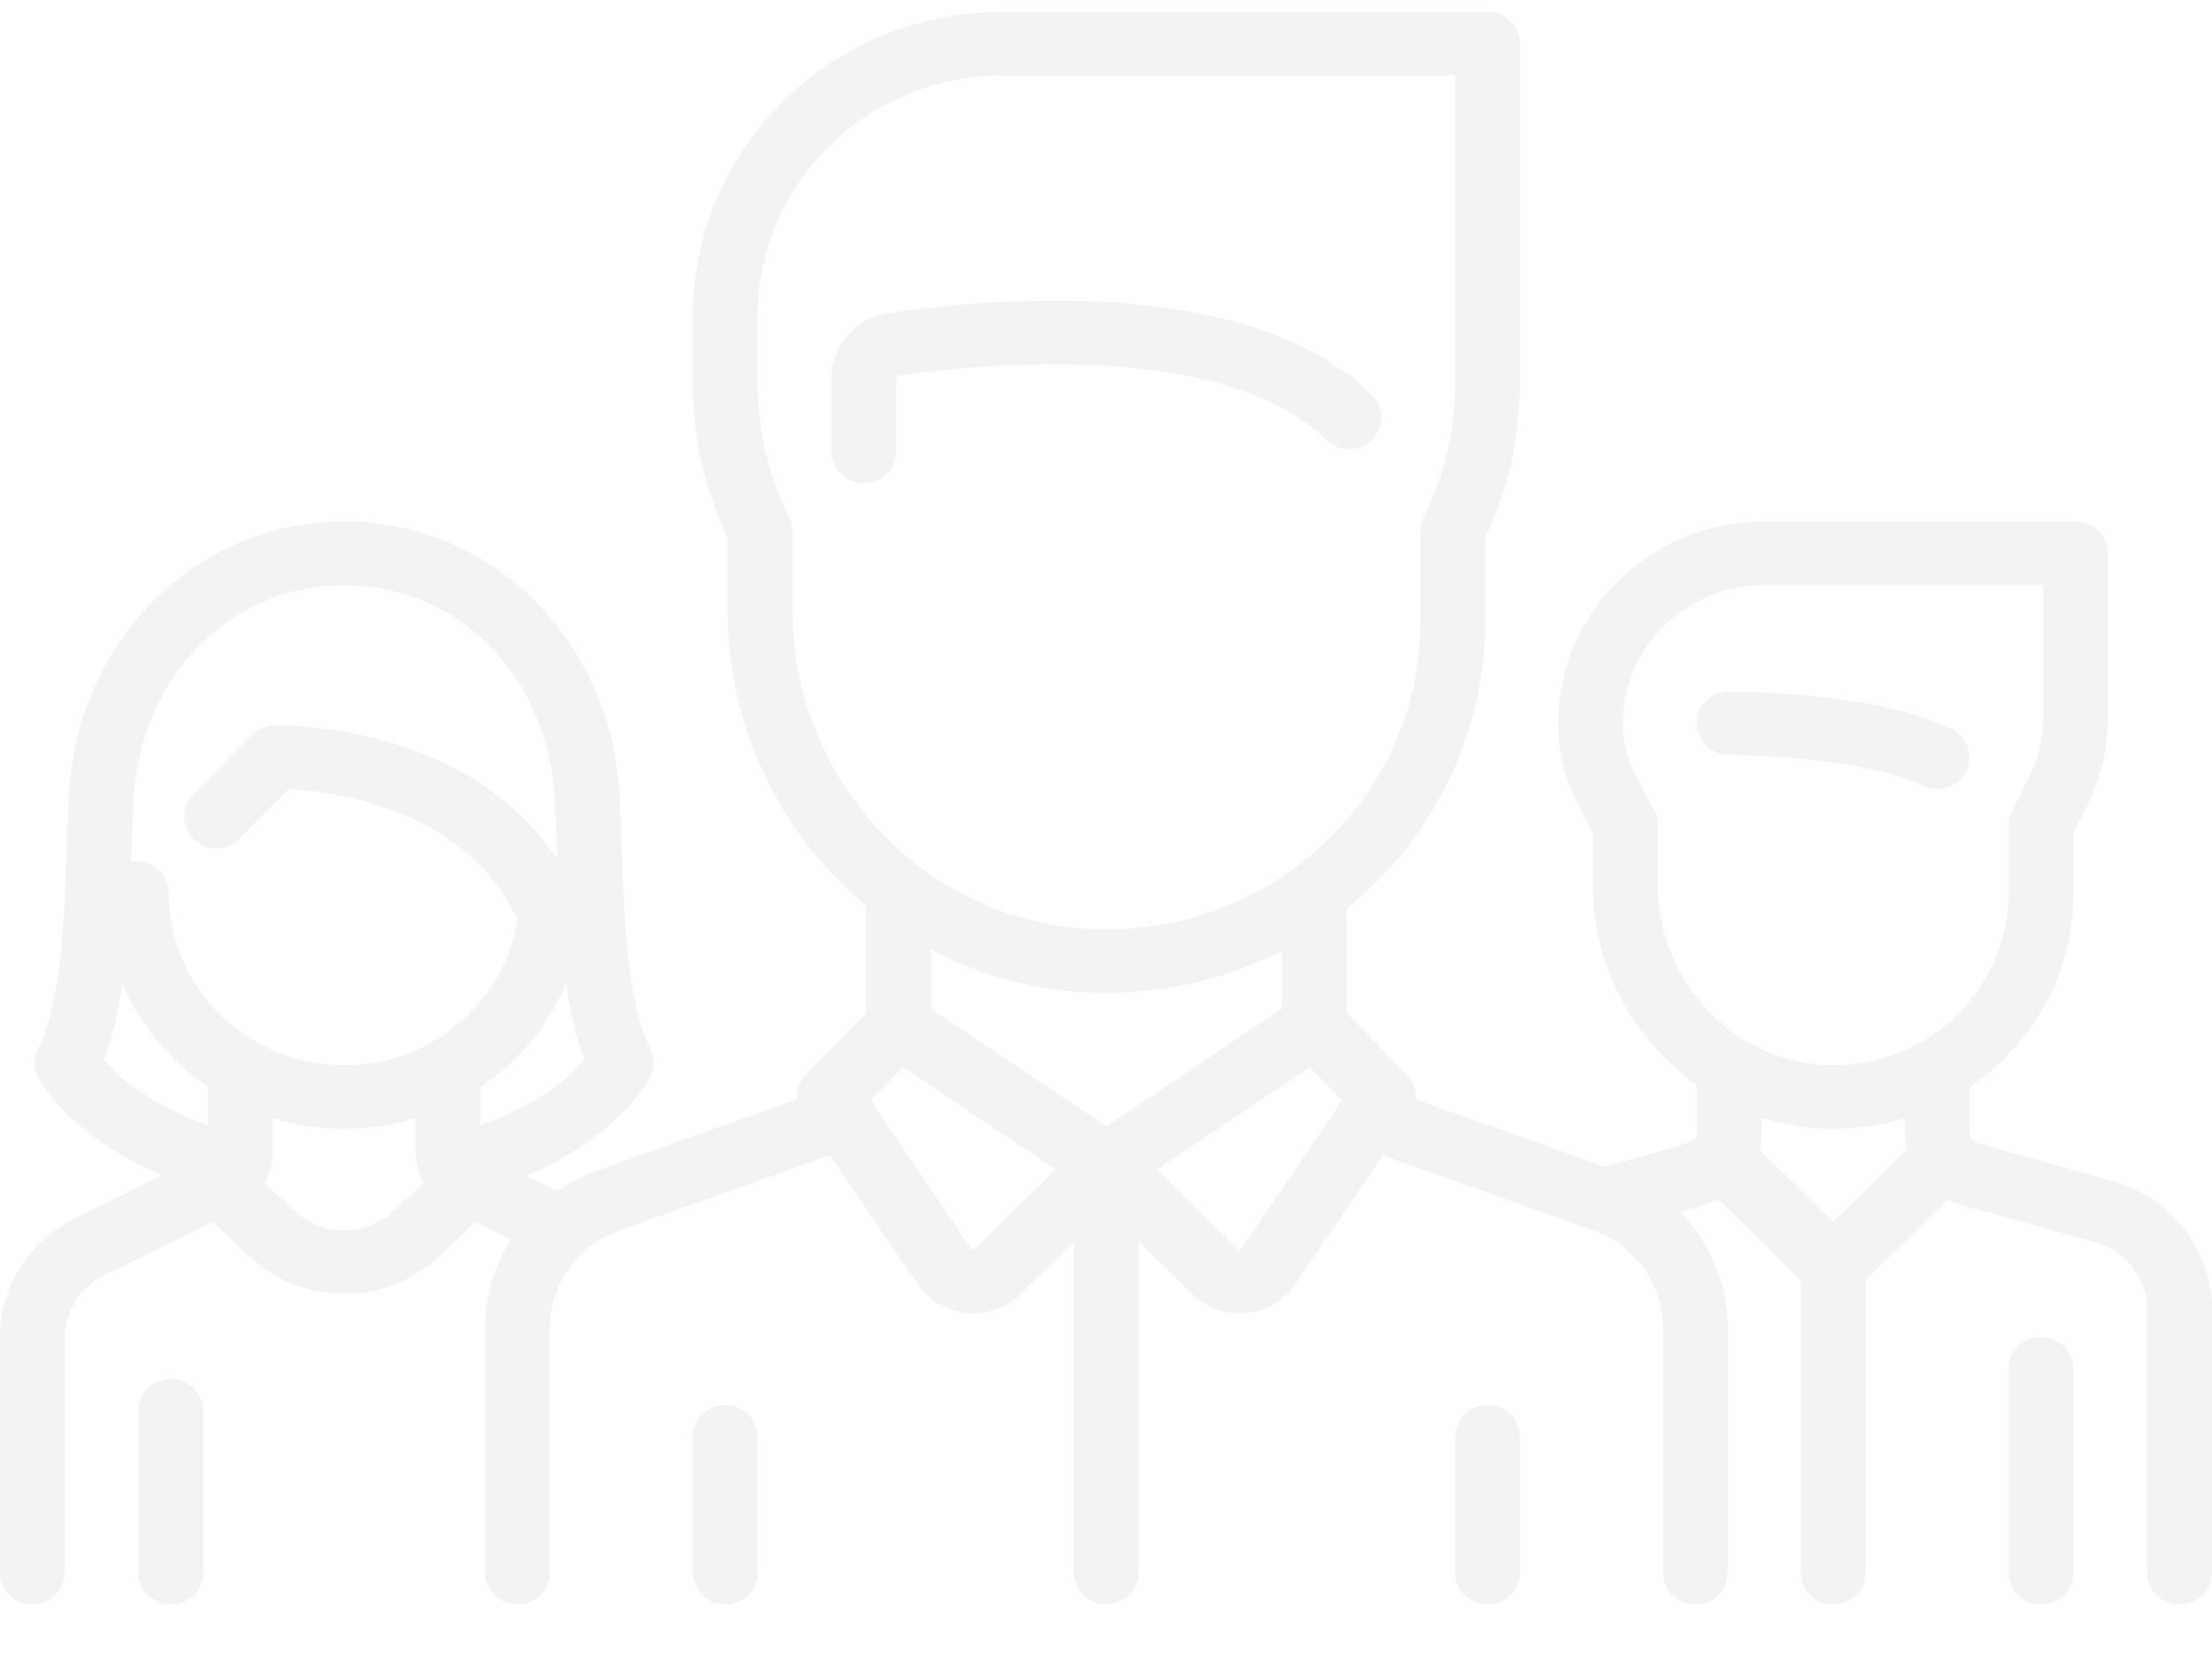
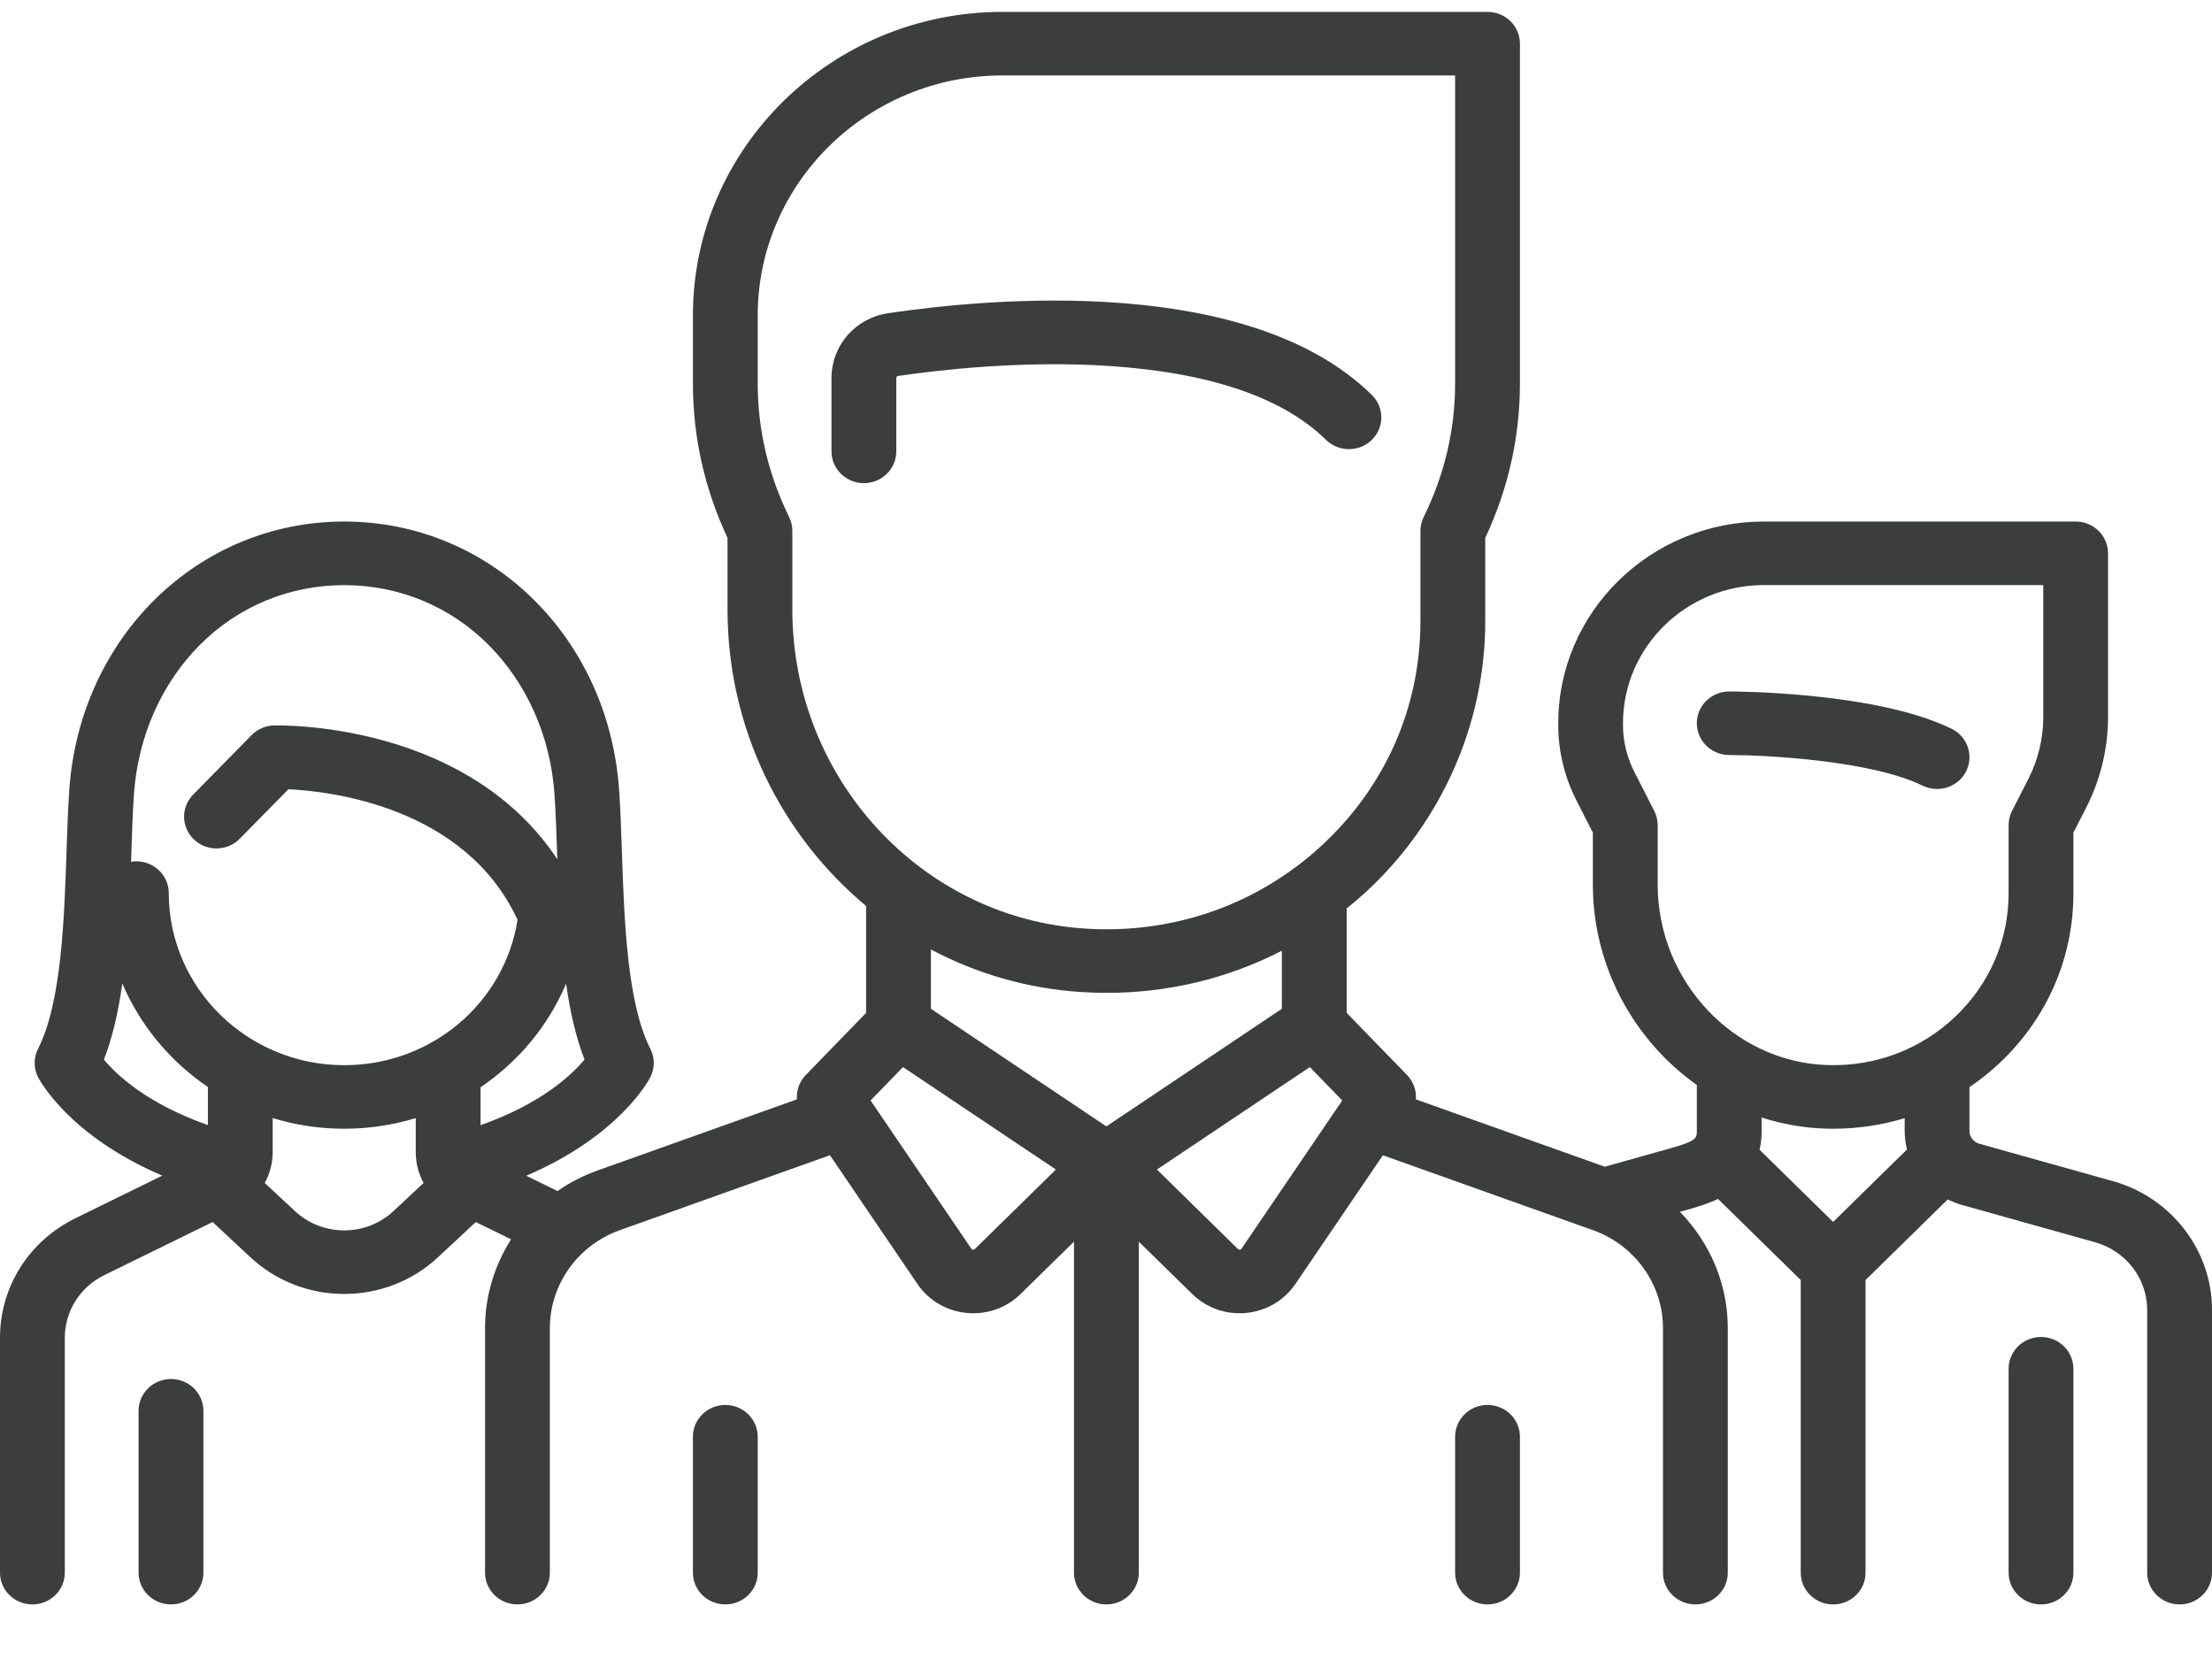
<svg xmlns="http://www.w3.org/2000/svg" width="40" height="30" viewBox="0 0 40 30" fill="none">
-   <path fill-rule="evenodd" clip-rule="evenodd" d="M38.212 21.36L35.792 20.682C35.688 20.652 35.614 20.558 35.614 20.451V19.659C35.811 19.525 35.999 19.375 36.175 19.208C37.026 18.398 37.494 17.312 37.494 16.15V15.057L37.728 14.598C37.985 14.094 38.12 13.53 38.12 12.967V10.006C38.12 9.688 37.858 9.431 37.535 9.431H31.896C29.846 9.431 28.178 11.067 28.178 13.078V13.112C28.178 13.58 28.291 14.049 28.504 14.468L28.804 15.057V15.995C28.804 17.483 29.552 18.817 30.684 19.62L30.684 20.451C30.684 20.579 30.684 20.632 30.2 20.767L29.019 21.098L25.604 19.88C25.616 19.722 25.561 19.561 25.444 19.44L24.352 18.316V16.428C24.468 16.334 24.581 16.239 24.692 16.137C26.069 14.872 26.858 13.085 26.858 11.235V9.727C27.274 8.839 27.485 7.901 27.485 6.934V0.789C27.485 0.472 27.223 0.215 26.899 0.215H18.128C15.041 0.215 12.53 2.678 12.53 5.705V6.934C12.53 7.901 12.741 8.84 13.156 9.727V11.024C13.156 13.172 14.13 15.107 15.662 16.383V18.316L14.571 19.44C14.453 19.561 14.399 19.722 14.411 19.88L10.806 21.166C10.545 21.259 10.302 21.385 10.082 21.538L9.516 21.261C11.201 20.541 11.735 19.529 11.76 19.479C11.843 19.317 11.843 19.127 11.76 18.965C11.338 18.137 11.287 16.618 11.246 15.398C11.232 14.991 11.219 14.608 11.194 14.266C10.995 11.51 8.858 9.431 6.224 9.431C3.591 9.431 1.454 11.51 1.254 14.266C1.23 14.608 1.217 14.992 1.203 15.398C1.162 16.618 1.111 18.137 0.688 18.965C0.606 19.127 0.606 19.317 0.688 19.479C0.714 19.529 1.247 20.539 2.935 21.259L1.363 22.03C0.522 22.443 0 23.271 0 24.193V28.438C0 28.756 0.262 29.013 0.586 29.013C0.91 29.013 1.172 28.756 1.172 28.438V24.193C1.172 23.709 1.446 23.274 1.887 23.058L3.845 22.098L4.526 22.733C5.002 23.177 5.613 23.399 6.224 23.399C6.835 23.399 7.447 23.177 7.923 22.733L8.604 22.098L9.242 22.411C8.942 22.883 8.771 23.436 8.771 24.016V28.439C8.771 28.756 9.033 29.013 9.357 29.013C9.68 29.013 9.943 28.756 9.943 28.439V24.016C9.943 23.227 10.451 22.516 11.207 22.246L15.008 20.89L16.59 23.218C16.792 23.516 17.116 23.707 17.479 23.742C17.52 23.746 17.56 23.748 17.6 23.748C17.92 23.748 18.227 23.624 18.456 23.399L19.421 22.453V28.439C19.421 28.756 19.684 29.013 20.007 29.013C20.331 29.013 20.593 28.756 20.593 28.439V22.453L21.559 23.399C21.788 23.624 22.094 23.748 22.415 23.748C22.455 23.748 22.495 23.746 22.535 23.742C22.898 23.707 23.223 23.516 23.425 23.218L25.007 20.891L28.808 22.246C29.564 22.516 30.072 23.227 30.072 24.016V28.439C30.072 28.756 30.334 29.013 30.658 29.013C30.981 29.013 31.244 28.756 31.244 28.439V24.016C31.244 23.217 30.92 22.468 30.377 21.913L30.522 21.873C30.668 21.832 30.867 21.776 31.067 21.68L32.563 23.147V28.439C32.563 28.756 32.825 29.013 33.149 29.013C33.473 29.013 33.735 28.756 33.735 28.439V23.147L35.221 21.69C35.3 21.729 35.383 21.762 35.47 21.787L37.89 22.465C38.442 22.62 38.828 23.122 38.828 23.685V28.439C38.828 28.756 39.09 29.013 39.414 29.013C39.738 29.013 40 28.756 40 28.439V23.685C40 22.611 39.265 21.655 38.212 21.36ZM3.759 20.345C2.663 19.958 2.113 19.442 1.879 19.161C2.039 18.75 2.142 18.281 2.212 17.785C2.536 18.545 3.077 19.193 3.759 19.656V20.345ZM7.116 21.9C6.616 22.366 5.833 22.366 5.333 21.9L4.788 21.392C4.88 21.223 4.931 21.032 4.931 20.831V20.218C5.34 20.344 5.774 20.411 6.225 20.411C6.674 20.411 7.109 20.343 7.518 20.219L7.518 20.831C7.518 21.032 7.568 21.223 7.66 21.392L7.116 21.9ZM6.225 19.262C4.475 19.262 3.052 17.866 3.052 16.15C3.052 15.833 2.789 15.575 2.466 15.575C2.433 15.575 2.401 15.579 2.37 15.584L2.375 15.436C2.388 15.041 2.4 14.668 2.423 14.348C2.498 13.315 2.919 12.364 3.608 11.668C4.303 10.967 5.232 10.581 6.225 10.581C7.217 10.581 8.146 10.967 8.841 11.668C9.53 12.364 9.951 13.315 10.026 14.348C10.049 14.668 10.061 15.041 10.075 15.436L10.078 15.538C9.441 14.575 8.456 13.865 7.184 13.464C6.009 13.094 4.998 13.117 4.955 13.118C4.802 13.122 4.656 13.185 4.55 13.293L3.493 14.369C3.268 14.597 3.275 14.961 3.508 15.181C3.741 15.402 4.112 15.395 4.336 15.166L5.216 14.272C5.974 14.308 8.411 14.586 9.359 16.633C9.12 18.142 7.798 19.262 6.225 19.262ZM8.69 20.347L8.69 19.661C9.371 19.201 9.913 18.554 10.237 17.788C10.307 18.283 10.411 18.752 10.57 19.161C10.337 19.44 9.785 19.96 8.69 20.347ZM14.328 11.024V9.598C14.328 9.512 14.308 9.426 14.27 9.349C13.893 8.583 13.702 7.77 13.702 6.934V5.705C13.702 3.311 15.687 1.364 18.128 1.364H26.313V6.934C26.313 7.77 26.122 8.583 25.745 9.349C25.706 9.427 25.686 9.512 25.686 9.598V11.235C25.686 12.791 25.049 14.234 23.89 15.299C23.746 15.432 23.596 15.556 23.441 15.673L23.434 15.677L23.43 15.68C22.345 16.488 21.016 16.88 19.628 16.792C16.656 16.604 14.328 14.07 14.328 11.024ZM17.628 22.587L17.627 22.587C17.623 22.591 17.614 22.6 17.595 22.598C17.576 22.596 17.568 22.585 17.565 22.581L15.743 19.9L16.329 19.296L19.094 21.149L17.628 22.587ZM20.007 20.369L16.834 18.242V17.169C17.655 17.605 18.575 17.877 19.552 17.939C19.707 17.949 19.86 17.954 20.013 17.954C21.134 17.954 22.212 17.691 23.18 17.192V18.242L20.007 20.369ZM22.45 22.581C22.447 22.585 22.439 22.596 22.42 22.598C22.402 22.601 22.392 22.592 22.388 22.587L22.387 22.587L20.921 21.149L23.686 19.296L24.272 19.9L22.45 22.581ZM33.149 22.096L31.819 20.792C31.843 20.689 31.856 20.575 31.856 20.451L31.855 20.208C32.224 20.327 32.613 20.397 33.016 20.409C33.061 20.41 33.106 20.411 33.151 20.411C33.596 20.411 34.029 20.345 34.443 20.22V20.451C34.443 20.566 34.457 20.678 34.485 20.786L33.149 22.096ZM35.359 18.383C34.738 18.974 33.917 19.287 33.051 19.26C31.355 19.21 29.976 17.746 29.976 15.995V14.921C29.976 14.832 29.955 14.744 29.914 14.664L29.552 13.954C29.42 13.694 29.349 13.403 29.349 13.112V13.078C29.349 11.701 30.492 10.58 31.896 10.58H36.949V12.967C36.949 13.353 36.856 13.739 36.68 14.084L36.384 14.664C36.343 14.744 36.322 14.832 36.322 14.921V16.15C36.322 16.999 35.98 17.792 35.359 18.383ZM35.291 13.178C33.929 12.511 31.378 12.504 31.27 12.504C30.946 12.504 30.684 12.761 30.684 13.078C30.684 13.395 30.946 13.653 31.27 13.653C31.928 13.653 33.84 13.752 34.767 14.207C34.851 14.248 34.94 14.267 35.028 14.267C35.243 14.267 35.45 14.151 35.553 13.95C35.697 13.666 35.58 13.32 35.291 13.178ZM36.322 24.752C36.322 24.435 36.584 24.177 36.908 24.177C37.232 24.177 37.494 24.435 37.494 24.752V28.438C37.494 28.756 37.232 29.013 36.908 29.013C36.584 29.013 36.322 28.756 36.322 28.438V24.752ZM3.092 24.937C2.768 24.937 2.506 25.194 2.506 25.512V28.439C2.506 28.756 2.768 29.013 3.092 29.013C3.416 29.013 3.678 28.756 3.678 28.439V25.512C3.678 25.195 3.416 24.937 3.092 24.937ZM16.064 5.663C17.954 5.384 22.591 4.968 24.807 7.141C25.036 7.366 25.036 7.73 24.807 7.954C24.578 8.178 24.207 8.178 23.979 7.954C23.196 7.186 21.872 6.736 20.045 6.617C18.492 6.516 16.994 6.688 16.238 6.799C16.221 6.802 16.208 6.819 16.208 6.838V8.162C16.208 8.479 15.945 8.737 15.622 8.737C15.298 8.737 15.036 8.479 15.036 8.162V6.838C15.036 6.245 15.468 5.751 16.064 5.663ZM13.116 25.406C12.792 25.406 12.53 25.664 12.53 25.981V28.439C12.53 28.756 12.792 29.013 13.116 29.013C13.44 29.013 13.702 28.756 13.702 28.439V25.981C13.702 25.664 13.44 25.406 13.116 25.406ZM26.313 25.981C26.313 25.664 26.575 25.406 26.899 25.406C27.223 25.406 27.485 25.664 27.485 25.981V28.439C27.485 28.756 27.223 29.013 26.899 29.013C26.575 29.013 26.313 28.756 26.313 28.439V25.981Z" fill="#F2F2F2" />
+   <path fill-rule="evenodd" clip-rule="evenodd" d="M38.212 21.36L35.792 20.682C35.688 20.652 35.614 20.558 35.614 20.451V19.659C35.811 19.525 35.999 19.375 36.175 19.208C37.026 18.398 37.494 17.312 37.494 16.15V15.057L37.728 14.598C37.985 14.094 38.12 13.53 38.12 12.967V10.006C38.12 9.688 37.858 9.431 37.535 9.431H31.896C29.846 9.431 28.178 11.067 28.178 13.078V13.112C28.178 13.58 28.291 14.049 28.504 14.468L28.804 15.057V15.995C28.804 17.483 29.552 18.817 30.684 19.62L30.684 20.451C30.684 20.579 30.684 20.632 30.2 20.767L29.019 21.098L25.604 19.88C25.616 19.722 25.561 19.561 25.444 19.44L24.352 18.316V16.428C24.468 16.334 24.581 16.239 24.692 16.137C26.069 14.872 26.858 13.085 26.858 11.235V9.727C27.274 8.839 27.485 7.901 27.485 6.934V0.789C27.485 0.472 27.223 0.215 26.899 0.215H18.128C15.041 0.215 12.53 2.678 12.53 5.705V6.934C12.53 7.901 12.741 8.84 13.156 9.727V11.024C13.156 13.172 14.13 15.107 15.662 16.383V18.316L14.571 19.44C14.453 19.561 14.399 19.722 14.411 19.88L10.806 21.166C10.545 21.259 10.302 21.385 10.082 21.538L9.516 21.261C11.201 20.541 11.735 19.529 11.76 19.479C11.843 19.317 11.843 19.127 11.76 18.965C11.338 18.137 11.287 16.618 11.246 15.398C11.232 14.991 11.219 14.608 11.194 14.266C10.995 11.51 8.858 9.431 6.224 9.431C3.591 9.431 1.454 11.51 1.254 14.266C1.23 14.608 1.217 14.992 1.203 15.398C1.162 16.618 1.111 18.137 0.688 18.965C0.606 19.127 0.606 19.317 0.688 19.479C0.714 19.529 1.247 20.539 2.935 21.259L1.363 22.03C0.522 22.443 0 23.271 0 24.193V28.438C0 28.756 0.262 29.013 0.586 29.013C0.91 29.013 1.172 28.756 1.172 28.438V24.193C1.172 23.709 1.446 23.274 1.887 23.058L3.845 22.098L4.526 22.733C5.002 23.177 5.613 23.399 6.224 23.399C6.835 23.399 7.447 23.177 7.923 22.733L8.604 22.098L9.242 22.411C8.942 22.883 8.771 23.436 8.771 24.016V28.439C8.771 28.756 9.033 29.013 9.357 29.013C9.68 29.013 9.943 28.756 9.943 28.439V24.016C9.943 23.227 10.451 22.516 11.207 22.246L15.008 20.89L16.59 23.218C16.792 23.516 17.116 23.707 17.479 23.742C17.52 23.746 17.56 23.748 17.6 23.748C17.92 23.748 18.227 23.624 18.456 23.399L19.421 22.453V28.439C19.421 28.756 19.684 29.013 20.007 29.013C20.331 29.013 20.593 28.756 20.593 28.439V22.453L21.559 23.399C21.788 23.624 22.094 23.748 22.415 23.748C22.455 23.748 22.495 23.746 22.535 23.742C22.898 23.707 23.223 23.516 23.425 23.218L25.007 20.891L28.808 22.246C29.564 22.516 30.072 23.227 30.072 24.016V28.439C30.072 28.756 30.334 29.013 30.658 29.013C30.981 29.013 31.244 28.756 31.244 28.439V24.016C31.244 23.217 30.92 22.468 30.377 21.913L30.522 21.873C30.668 21.832 30.867 21.776 31.067 21.68L32.563 23.147V28.439C32.563 28.756 32.825 29.013 33.149 29.013C33.473 29.013 33.735 28.756 33.735 28.439V23.147L35.221 21.69C35.3 21.729 35.383 21.762 35.47 21.787L37.89 22.465C38.442 22.62 38.828 23.122 38.828 23.685V28.439C38.828 28.756 39.09 29.013 39.414 29.013C39.738 29.013 40 28.756 40 28.439V23.685C40 22.611 39.265 21.655 38.212 21.36ZM3.759 20.345C2.663 19.958 2.113 19.442 1.879 19.161C2.039 18.75 2.142 18.281 2.212 17.785C2.536 18.545 3.077 19.193 3.759 19.656V20.345ZM7.116 21.9C6.616 22.366 5.833 22.366 5.333 21.9L4.788 21.392C4.88 21.223 4.931 21.032 4.931 20.831V20.218C5.34 20.344 5.774 20.411 6.225 20.411C6.674 20.411 7.109 20.343 7.518 20.219L7.518 20.831C7.518 21.032 7.568 21.223 7.66 21.392L7.116 21.9ZM6.225 19.262C4.475 19.262 3.052 17.866 3.052 16.15C3.052 15.833 2.789 15.575 2.466 15.575C2.433 15.575 2.401 15.579 2.37 15.584L2.375 15.436C2.388 15.041 2.4 14.668 2.423 14.348C2.498 13.315 2.919 12.364 3.608 11.668C4.303 10.967 5.232 10.581 6.225 10.581C7.217 10.581 8.146 10.967 8.841 11.668C9.53 12.364 9.951 13.315 10.026 14.348C10.049 14.668 10.061 15.041 10.075 15.436L10.078 15.538C9.441 14.575 8.456 13.865 7.184 13.464C6.009 13.094 4.998 13.117 4.955 13.118C4.802 13.122 4.656 13.185 4.55 13.293L3.493 14.369C3.268 14.597 3.275 14.961 3.508 15.181C3.741 15.402 4.112 15.395 4.336 15.166L5.216 14.272C5.974 14.308 8.411 14.586 9.359 16.633C9.12 18.142 7.798 19.262 6.225 19.262ZM8.69 20.347L8.69 19.661C9.371 19.201 9.913 18.554 10.237 17.788C10.307 18.283 10.411 18.752 10.57 19.161C10.337 19.44 9.785 19.96 8.69 20.347ZM14.328 11.024V9.598C14.328 9.512 14.308 9.426 14.27 9.349C13.893 8.583 13.702 7.77 13.702 6.934V5.705C13.702 3.311 15.687 1.364 18.128 1.364H26.313V6.934C26.313 7.77 26.122 8.583 25.745 9.349C25.706 9.427 25.686 9.512 25.686 9.598V11.235C25.686 12.791 25.049 14.234 23.89 15.299C23.746 15.432 23.596 15.556 23.441 15.673L23.434 15.677L23.43 15.68C22.345 16.488 21.016 16.88 19.628 16.792C16.656 16.604 14.328 14.07 14.328 11.024ZM17.628 22.587L17.627 22.587C17.623 22.591 17.614 22.6 17.595 22.598C17.576 22.596 17.568 22.585 17.565 22.581L15.743 19.9L16.329 19.296L19.094 21.149L17.628 22.587ZM20.007 20.369L16.834 18.242V17.169C17.655 17.605 18.575 17.877 19.552 17.939C19.707 17.949 19.86 17.954 20.013 17.954C21.134 17.954 22.212 17.691 23.18 17.192V18.242L20.007 20.369ZM22.45 22.581C22.447 22.585 22.439 22.596 22.42 22.598C22.402 22.601 22.392 22.592 22.388 22.587L22.387 22.587L20.921 21.149L23.686 19.296L24.272 19.9L22.45 22.581ZM33.149 22.096L31.819 20.792C31.843 20.689 31.856 20.575 31.856 20.451L31.855 20.208C32.224 20.327 32.613 20.397 33.016 20.409C33.061 20.41 33.106 20.411 33.151 20.411C33.596 20.411 34.029 20.345 34.443 20.22V20.451C34.443 20.566 34.457 20.678 34.485 20.786L33.149 22.096ZM35.359 18.383C34.738 18.974 33.917 19.287 33.051 19.26C31.355 19.21 29.976 17.746 29.976 15.995V14.921C29.976 14.832 29.955 14.744 29.914 14.664L29.552 13.954C29.42 13.694 29.349 13.403 29.349 13.112V13.078C29.349 11.701 30.492 10.58 31.896 10.58H36.949V12.967C36.949 13.353 36.856 13.739 36.68 14.084L36.384 14.664C36.343 14.744 36.322 14.832 36.322 14.921V16.15C36.322 16.999 35.98 17.792 35.359 18.383ZM35.291 13.178C33.929 12.511 31.378 12.504 31.27 12.504C30.946 12.504 30.684 12.761 30.684 13.078C30.684 13.395 30.946 13.653 31.27 13.653C31.928 13.653 33.84 13.752 34.767 14.207C34.851 14.248 34.94 14.267 35.028 14.267C35.243 14.267 35.45 14.151 35.553 13.95C35.697 13.666 35.58 13.32 35.291 13.178ZM36.322 24.752C36.322 24.435 36.584 24.177 36.908 24.177C37.232 24.177 37.494 24.435 37.494 24.752V28.438C37.494 28.756 37.232 29.013 36.908 29.013C36.584 29.013 36.322 28.756 36.322 28.438V24.752ZM3.092 24.937C2.768 24.937 2.506 25.194 2.506 25.512V28.439C2.506 28.756 2.768 29.013 3.092 29.013C3.416 29.013 3.678 28.756 3.678 28.439V25.512C3.678 25.195 3.416 24.937 3.092 24.937ZM16.064 5.663C17.954 5.384 22.591 4.968 24.807 7.141C25.036 7.366 25.036 7.73 24.807 7.954C24.578 8.178 24.207 8.178 23.979 7.954C23.196 7.186 21.872 6.736 20.045 6.617C18.492 6.516 16.994 6.688 16.238 6.799C16.221 6.802 16.208 6.819 16.208 6.838V8.162C16.208 8.479 15.945 8.737 15.622 8.737C15.298 8.737 15.036 8.479 15.036 8.162V6.838C15.036 6.245 15.468 5.751 16.064 5.663ZM13.116 25.406C12.792 25.406 12.53 25.664 12.53 25.981V28.439C12.53 28.756 12.792 29.013 13.116 29.013C13.44 29.013 13.702 28.756 13.702 28.439V25.981C13.702 25.664 13.44 25.406 13.116 25.406ZM26.313 25.981C26.313 25.664 26.575 25.406 26.899 25.406C27.223 25.406 27.485 25.664 27.485 25.981V28.439C27.485 28.756 27.223 29.013 26.899 29.013C26.575 29.013 26.313 28.756 26.313 28.439V25.981Z" fill="#3B3E3C" />
</svg>
